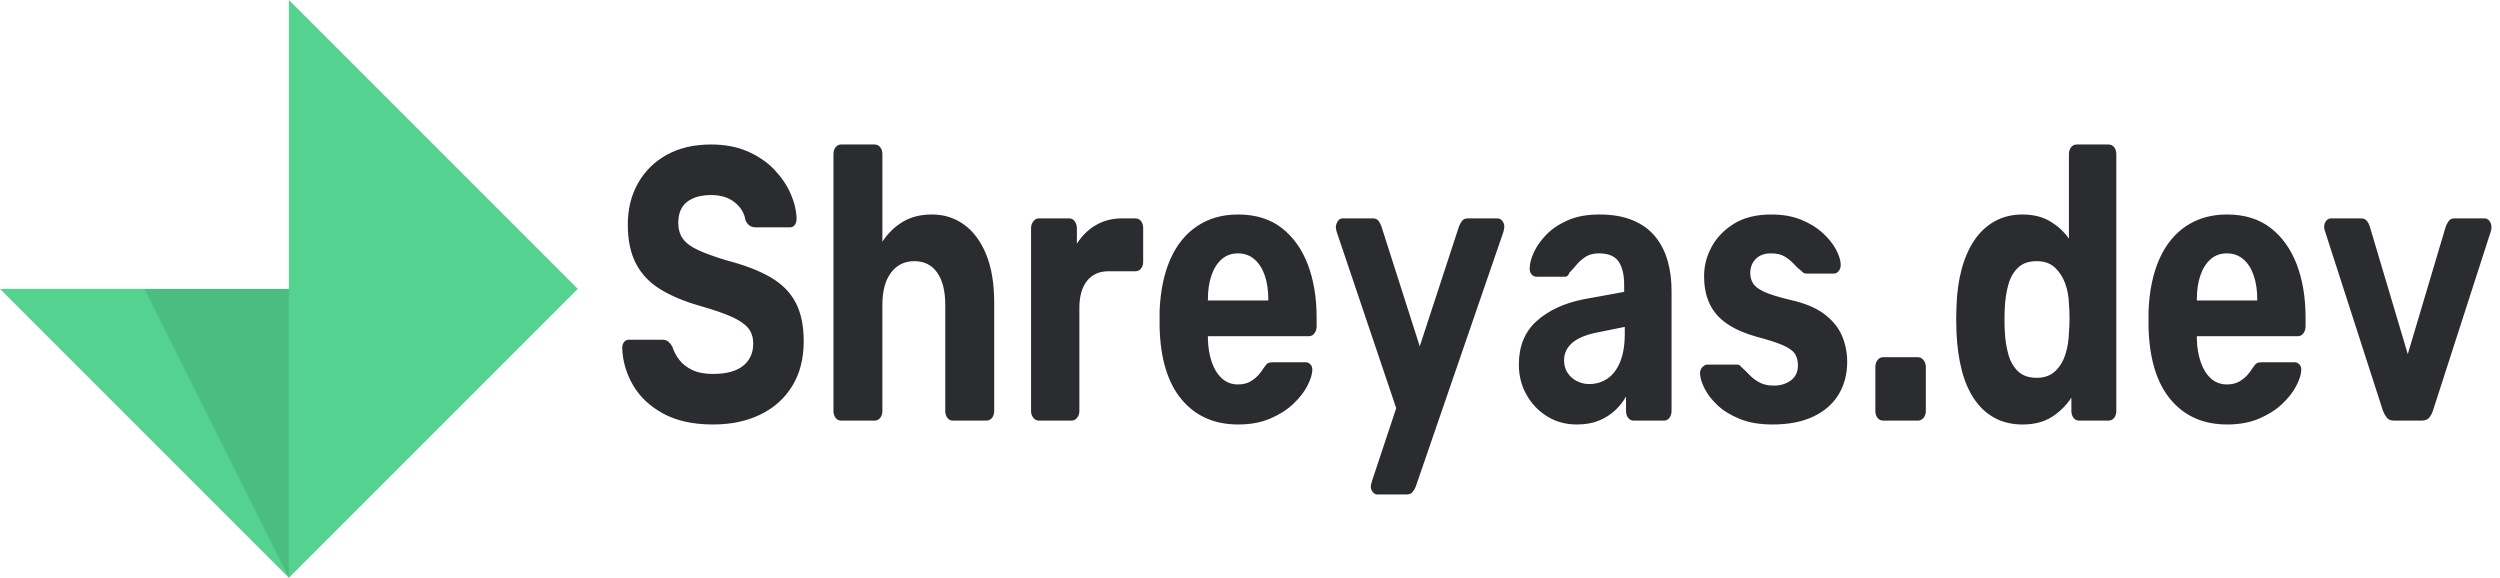
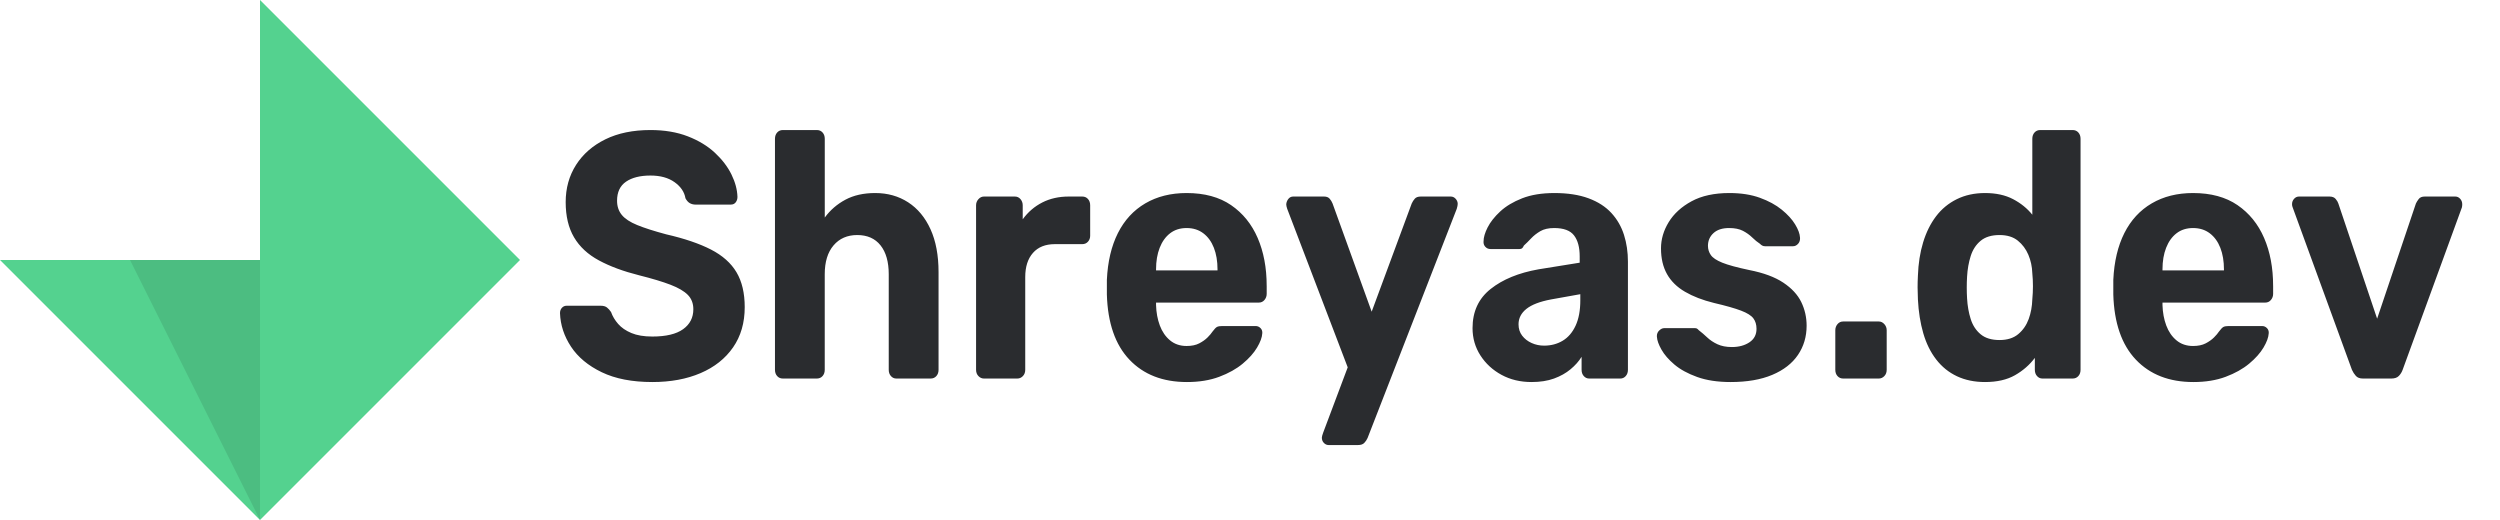
- <svg xmlns="http://www.w3.org/2000/svg" width="225" height="52">
+ <svg xmlns="http://www.w3.org/2000/svg" width="250" height="52">
  <g>
-     <rect x="-1" y="-1" width="227" height="54" id="canvas_background" fill="none" />
+     <rect fill="none" id="canvas_background" height="54" width="252" y="-1" x="-1" />
  </g>
  <g>
-     <path stroke="null" fill="#2A2C2F" fill-rule="nonzero" d="m56.585,30.574l3.01,0q0.362,0 0.557,0.175q0.195,0.175 0.362,0.455q0.195,0.63 0.628,1.19q0.432,0.56 1.171,0.91q0.738,0.35 1.853,0.35q1.812,0 2.718,-0.735q0.906,-0.735 0.906,-1.995q0,-0.875 -0.487,-1.435q-0.488,-0.56 -1.533,-1.015q-1.046,-0.455 -2.774,-0.945q-2.091,-0.595 -3.554,-1.488q-1.464,-0.892 -2.202,-2.31q-0.739,-1.417 -0.739,-3.517q0,-2.1 0.92,-3.728q0.92,-1.627 2.592,-2.555q1.672,-0.927 3.986,-0.927q1.868,0 3.304,0.63q1.435,0.63 2.397,1.645q0.961,1.015 1.463,2.17q0.502,1.155 0.53,2.24q0,0.315 -0.153,0.542q-0.154,0.228 -0.432,0.228l-3.122,0q-0.279,0 -0.502,-0.14q-0.223,-0.14 -0.39,-0.49q-0.139,-0.945 -0.961,-1.61q-0.823,-0.665 -2.133,-0.665q-1.366,0 -2.16,0.612q-0.795,0.613 -0.795,1.908q0,0.84 0.418,1.417q0.418,0.578 1.366,1.015q0.948,0.438 2.564,0.928q2.425,0.63 3.958,1.522q1.533,0.893 2.258,2.275q0.725,1.383 0.725,3.483q0,2.345 -1.031,4.025q-1.031,1.68 -2.871,2.572q-1.84,0.893 -4.265,0.893q-2.676,0 -4.474,-0.98q-1.798,-0.98 -2.718,-2.555q-0.92,-1.575 -0.976,-3.36q0,-0.315 0.167,-0.525q0.167,-0.21 0.418,-0.21zm22.133,7.28l-3.01,0q-0.307,0 -0.502,-0.245q-0.195,-0.245 -0.195,-0.63l0,-23.1q0,-0.385 0.195,-0.63q0.195,-0.245 0.502,-0.245l3.01,0q0.307,0 0.502,0.245q0.195,0.245 0.195,0.63l0,7.875q0.725,-1.12 1.826,-1.785q1.101,-0.665 2.634,-0.665q1.645,0 2.913,0.927q1.268,0.928 1.979,2.695q0.71,1.768 0.71,4.288l0,9.765q0,0.385 -0.195,0.63q-0.195,0.245 -0.502,0.245l-3.038,0q-0.279,0 -0.474,-0.245q-0.195,-0.245 -0.195,-0.63l0,-9.555q0,-1.855 -0.725,-2.888q-0.725,-1.032 -2.063,-1.032q-1.31,0 -2.091,1.032q-0.78,1.033 -0.78,2.888l0,9.555q0,0.385 -0.195,0.63q-0.195,0.245 -0.502,0.245zm74.928,-5.04l2.704,0q0.112,0 0.182,0.035q0.069,0.035 0.181,0.175q0.362,0.315 0.739,0.717q0.376,0.403 0.906,0.683q0.53,0.28 1.282,0.28q0.92,0 1.547,-0.473q0.627,-0.472 0.627,-1.347q0,-0.63 -0.279,-1.05q-0.279,-0.42 -1.087,-0.77q-0.808,-0.35 -2.397,-0.77q-1.505,-0.42 -2.564,-1.12q-1.059,-0.7 -1.589,-1.768q-0.53,-1.067 -0.53,-2.572q0,-1.365 0.683,-2.625q0.683,-1.26 2.021,-2.083q1.338,-0.822 3.345,-0.822q1.533,0 2.69,0.472q1.156,0.473 1.937,1.19q0.78,0.718 1.185,1.47q0.404,0.753 0.432,1.313a0.827,1.039 0 0 1 0.004,0.094a0.579,0.727 0 0 1 -0.171,0.536q-0.195,0.245 -0.446,0.245l-2.481,0q-0.139,0 -0.251,-0.07q-0.112,-0.07 -0.195,-0.175q-0.335,-0.245 -0.683,-0.63q-0.349,-0.385 -0.823,-0.665q-0.474,-0.28 -1.226,-0.28q-0.892,0 -1.379,0.507q-0.488,0.508 -0.488,1.278a1.183,1.486 0 0 0 0.251,0.91q0.251,0.42 1.018,0.77q0.766,0.35 2.383,0.735q1.895,0.42 3.01,1.26q1.115,0.84 1.589,1.942q0.474,1.103 0.474,2.363q0,1.645 -0.766,2.922q-0.767,1.278 -2.272,1.995q-1.505,0.718 -3.679,0.718q-1.728,0 -2.968,-0.508q-1.241,-0.507 -2.007,-1.242q-0.767,-0.735 -1.143,-1.488q-0.377,-0.752 -0.405,-1.277a0.737,0.926 0 0 1 -0.003,-0.084a0.554,0.695 0 0 1 0.198,-0.546q0.223,-0.245 0.446,-0.245zm-27.067,11.69l-2.62,0q-0.223,0 -0.404,-0.21q-0.182,-0.21 -0.182,-0.525q0,-0.07 0.028,-0.193q0.028,-0.122 0.084,-0.297l2.174,-6.545l-5.352,-15.855q-0.084,-0.28 -0.084,-0.455a0.741,0.931 0 0 1 0.195,-0.543q0.167,-0.227 0.418,-0.227l2.732,0q0.335,0 0.502,0.227a1.331,1.671 0 0 1 0.251,0.473l3.456,10.815l3.54,-10.815q0.112,-0.28 0.279,-0.49q0.167,-0.21 0.53,-0.21l2.648,0q0.251,0 0.432,0.227q0.181,0.228 0.181,0.508q0,0.175 -0.084,0.49l-7.889,22.925q-0.112,0.28 -0.292,0.49q-0.182,0.21 -0.544,0.21zm15.944,-17.57l3.652,-0.665l0,-0.63q0,-1.365 -0.502,-2.1q-0.502,-0.735 -1.756,-0.735q-0.753,0 -1.226,0.315q-0.474,0.315 -0.808,0.717q-0.335,0.403 -0.641,0.718q-0.084,0.21 -0.167,0.28q-0.084,0.07 -0.223,0.07l-2.564,0q-0.279,0 -0.46,-0.228a0.503,0.631 0 0 1 -0.157,-0.46a0.594,0.746 0 0 1 0.003,-0.082q0,-0.595 0.362,-1.4q0.362,-0.805 1.115,-1.593q0.753,-0.787 1.938,-1.312q1.184,-0.525 2.857,-0.525q1.756,0 3.01,0.525q1.254,0.525 2.021,1.47q0.766,0.945 1.115,2.187q0.348,1.243 0.348,2.678l0,10.815q0,0.385 -0.195,0.63q-0.195,0.245 -0.474,0.245l-2.76,0q-0.279,0 -0.474,-0.245q-0.195,-0.245 -0.195,-0.63l0,-1.295q-0.362,0.665 -0.976,1.242q-0.613,0.578 -1.463,0.928q-0.851,0.35 -1.993,0.35q-1.477,0 -2.648,-0.718q-1.171,-0.717 -1.868,-1.942q-0.697,-1.225 -0.697,-2.73q0,-2.485 1.603,-3.92q1.602,-1.435 4.223,-1.96zm43.68,-5.46l0,-7.595q0,-0.385 0.195,-0.63q0.195,-0.245 0.502,-0.245l2.871,0q0.307,0 0.502,0.245q0.195,0.245 0.195,0.63l0,23.1q0,0.385 -0.195,0.63q-0.195,0.245 -0.502,0.245l-2.676,0q-0.279,0 -0.474,-0.245q-0.195,-0.245 -0.195,-0.63l0,-1.19q-0.697,1.05 -1.756,1.732q-1.059,0.683 -2.648,0.683q-1.394,0 -2.481,-0.578q-1.087,-0.577 -1.84,-1.68q-0.753,-1.102 -1.143,-2.625q-0.39,-1.522 -0.474,-3.377q-0.028,-0.665 -0.028,-1.208q0,-0.542 0.028,-1.172q0.056,-1.82 0.46,-3.325q0.404,-1.505 1.143,-2.608q0.738,-1.102 1.84,-1.715q1.101,-0.612 2.494,-0.612q1.449,0 2.481,0.612q1.031,0.613 1.7,1.558zm-67.708,7.105l0,0.805q0,0.35 -0.195,0.612q-0.195,0.263 -0.502,0.263l-9.087,0l0,0.087l0,0.158q0.028,1.12 0.335,2.047q0.307,0.928 0.906,1.488q0.599,0.56 1.463,0.56q0.669,0 1.115,-0.263q0.446,-0.262 0.739,-0.595q0.292,-0.332 0.432,-0.577q0.251,-0.385 0.405,-0.473q0.153,-0.087 0.46,-0.087l2.955,0q0.251,0 0.432,0.21a0.462,0.58 0 0 1 0.157,0.443a0.593,0.744 0 0 1 -0.004,0.082q-0.028,0.595 -0.46,1.417q-0.432,0.823 -1.269,1.61q-0.836,0.788 -2.076,1.313q-1.241,0.525 -2.858,0.525q-3.206,0 -5.087,-2.24q-1.882,-2.24 -1.993,-6.51l0,-0.753l0,-0.717q0.112,-2.73 0.976,-4.673q0.864,-1.942 2.425,-2.975q1.561,-1.032 3.652,-1.032q2.369,0 3.93,1.207q1.561,1.208 2.356,3.29q0.794,2.083 0.794,4.778zm89.005,0l0,0.805q0,0.35 -0.195,0.612q-0.195,0.263 -0.502,0.263l-9.087,0l0,0.087l0,0.158q0.028,1.12 0.335,2.047q0.307,0.928 0.906,1.488q0.599,0.56 1.463,0.56q0.669,0 1.115,-0.263q0.446,-0.262 0.739,-0.595q0.292,-0.332 0.432,-0.577q0.251,-0.385 0.405,-0.473q0.153,-0.087 0.46,-0.087l2.955,0q0.251,0 0.432,0.21a0.462,0.58 0 0 1 0.157,0.443a0.593,0.744 0 0 1 -0.004,0.082q-0.028,0.595 -0.46,1.417q-0.432,0.823 -1.269,1.61q-0.836,0.788 -2.076,1.313q-1.241,0.525 -2.858,0.525q-3.206,0 -5.087,-2.24q-1.882,-2.24 -1.993,-6.51l0,-0.753l0,-0.717q0.112,-2.73 0.976,-4.673q0.864,-1.942 2.425,-2.975q1.561,-1.032 3.652,-1.032q2.369,0 3.93,1.207q1.561,1.208 2.356,3.29q0.794,2.083 0.794,4.778zm10.453,9.275l-2.509,0q-0.418,0 -0.627,-0.263q-0.209,-0.262 -0.349,-0.612l-5.24,-16.24q-0.056,-0.14 -0.056,-0.315q0,-0.315 0.182,-0.543q0.181,-0.227 0.432,-0.227l2.704,0q0.362,0 0.544,0.245q0.181,0.245 0.237,0.455l3.429,11.515l3.429,-11.515q0.084,-0.21 0.251,-0.455q0.167,-0.245 0.53,-0.245l2.704,0q0.251,0 0.432,0.227q0.181,0.228 0.181,0.543q0,0.175 -0.028,0.315l-5.24,16.24q-0.112,0.35 -0.335,0.612q-0.223,0.263 -0.669,0.263zm-121.507,0l-2.955,0q-0.279,0 -0.487,-0.245q-0.209,-0.245 -0.209,-0.63l0,-16.45q0,-0.35 0.209,-0.613q0.209,-0.262 0.487,-0.262l2.732,0q0.307,0 0.502,0.262q0.195,0.263 0.195,0.613l0,1.4q0.697,-1.085 1.728,-1.68q1.031,-0.595 2.341,-0.595l1.199,0q0.307,0 0.502,0.245q0.195,0.245 0.195,0.63l0,3.045q0,0.35 -0.195,0.595q-0.195,0.245 -0.502,0.245l-2.425,0q-1.254,0 -1.937,0.875q-0.683,0.875 -0.683,2.415l0,9.275q0,0.385 -0.209,0.63q-0.209,0.245 -0.488,0.245zm86.858,-3.85q1.031,0 1.659,-0.595q0.627,-0.595 0.92,-1.505q0.292,-0.91 0.32,-1.96q0.056,-0.665 0.056,-1.33q0,-0.665 -0.056,-1.295q-0.028,-0.98 -0.348,-1.838q-0.321,-0.857 -0.934,-1.417q-0.613,-0.56 -1.617,-0.56q-1.059,0 -1.672,0.577q-0.613,0.578 -0.878,1.523q-0.265,0.945 -0.321,2.065q-0.056,1.085 0,2.17q0.056,1.12 0.321,2.065q0.264,0.945 0.878,1.522q0.613,0.578 1.672,0.578zm-10.676,3.85l-3.15,0q-0.307,0 -0.502,-0.245q-0.195,-0.245 -0.195,-0.63l0,-3.955q0,-0.35 0.195,-0.613q0.195,-0.262 0.502,-0.262l3.15,0q0.279,0 0.488,0.262q0.209,0.263 0.209,0.613l0,3.955q0,0.385 -0.209,0.63q-0.209,0.245 -0.488,0.245zm-26.398,-7.84l0,-0.595l-2.592,0.525q-1.477,0.315 -2.174,0.945q-0.697,0.63 -0.697,1.54q0,0.665 0.321,1.137q0.32,0.473 0.836,0.735q0.515,0.263 1.101,0.263q0.92,0 1.645,-0.49q0.725,-0.49 1.143,-1.505q0.418,-1.015 0.418,-2.555zm-37.52,-3.08l0,0.105l5.436,0l0,-0.105q0,-1.225 -0.32,-2.153q-0.321,-0.927 -0.934,-1.452q-0.613,-0.525 -1.477,-0.525q-0.864,0 -1.463,0.525q-0.6,0.525 -0.92,1.452q-0.321,0.928 -0.321,2.153zm89.005,0l0,0.105l5.436,0l0,-0.105q0,-1.225 -0.32,-2.153q-0.321,-0.927 -0.934,-1.452q-0.613,-0.525 -1.477,-0.525q-0.864,0 -1.463,0.525q-0.6,0.525 -0.92,1.452q-0.321,0.928 -0.321,2.153z" id="svg_1" />
-     <polygon fill="#54D28F" points="0 26 26 52 52 26 26 0 26 26" id="svg_2" />
-     <polygon fill="#000" points="26 26 26 52 13 26" opacity="0.1" id="svg_3" />
+     <path stroke="null" id="svg_1" d="m56.662,30.574l3.404,0q0.41,0 0.63,0.175q0.221,0.175 0.41,0.455q0.221,0.63 0.71,1.19q0.488,0.56 1.324,0.91q0.835,0.35 2.096,0.35q2.049,0 3.074,-0.735q1.024,-0.735 1.024,-1.995q0,-0.875 -0.551,-1.435q-0.552,-0.56 -1.734,-1.015q-1.182,-0.455 -3.137,-0.945q-2.364,-0.595 -4.018,-1.488q-1.655,-0.892 -2.49,-2.31q-0.836,-1.417 -0.836,-3.517q0,-2.1 1.04,-3.728q1.04,-1.627 2.931,-2.555q1.891,-0.927 4.507,-0.927q2.112,0 3.736,0.63q1.623,0.63 2.711,1.645q1.087,1.015 1.654,2.17q0.567,1.155 0.599,2.24q0,0.315 -0.173,0.542q-0.174,0.228 -0.489,0.228l-3.53,0q-0.315,0 -0.567,-0.14q-0.252,-0.14 -0.441,-0.49q-0.158,-0.945 -1.087,-1.61q-0.93,-0.665 -2.412,-0.665q-1.544,0 -2.442,0.612q-0.899,0.613 -0.899,1.908q0,0.84 0.473,1.417q0.473,0.578 1.544,1.015q1.072,0.438 2.9,0.928q2.742,0.63 4.476,1.522q1.734,0.893 2.553,2.275q0.82,1.383 0.82,3.483q0,2.345 -1.166,4.025q-1.166,1.68 -3.247,2.572q-2.08,0.893 -4.823,0.893q-3.026,0 -5.059,-0.98q-2.034,-0.98 -3.074,-2.555q-1.04,-1.575 -1.103,-3.36q0,-0.315 0.189,-0.525q0.189,-0.21 0.473,-0.21zm25.027,7.28l-3.404,0q-0.347,0 -0.567,-0.245q-0.221,-0.245 -0.221,-0.63l0,-23.1q0,-0.385 0.221,-0.63q0.221,-0.245 0.567,-0.245l3.404,0q0.347,0 0.567,0.245q0.221,0.245 0.221,0.63l0,7.875q0.82,-1.12 2.065,-1.785q1.245,-0.665 2.978,-0.665q1.86,0 3.294,0.927q1.434,0.928 2.238,2.695q0.803,1.768 0.803,4.288l0,9.765q0,0.385 -0.221,0.63q-0.221,0.245 -0.567,0.245l-3.436,0q-0.315,0 -0.536,-0.245q-0.221,-0.245 -0.221,-0.63l0,-9.555q0,-1.855 -0.82,-2.888q-0.82,-1.032 -2.333,-1.032q-1.481,0 -2.364,1.032q-0.883,1.033 -0.883,2.888l0,9.555q0,0.385 -0.221,0.63q-0.221,0.245 -0.567,0.245zm84.727,-5.04l3.057,0q0.126,0 0.205,0.035q0.078,0.035 0.204,0.175q0.41,0.315 0.836,0.717q0.425,0.403 1.024,0.683q0.599,0.28 1.45,0.28q1.04,0 1.75,-0.473q0.709,-0.472 0.709,-1.347q0,-0.63 -0.315,-1.05q-0.315,-0.42 -1.229,-0.77q-0.914,-0.35 -2.711,-0.77q-1.702,-0.42 -2.9,-1.12q-1.198,-0.7 -1.797,-1.768q-0.599,-1.067 -0.599,-2.572q0,-1.365 0.773,-2.625q0.772,-1.26 2.285,-2.083q1.513,-0.822 3.782,-0.822q1.734,0 3.042,0.472q1.308,0.473 2.19,1.19q0.883,0.718 1.34,1.47q0.457,0.753 0.488,1.313a0.936,1.039 0 0 1 0.004,0.094a0.655,0.727 0 0 1 -0.194,0.536q-0.221,0.245 -0.504,0.245l-2.805,0q-0.158,0 -0.284,-0.07q-0.126,-0.07 -0.221,-0.175q-0.378,-0.245 -0.772,-0.63q-0.394,-0.385 -0.93,-0.665q-0.536,-0.28 -1.387,-0.28q-1.009,0 -1.56,0.507q-0.552,0.508 -0.552,1.278a1.338,1.486 0 0 0 0.284,0.91q0.284,0.42 1.151,0.77q0.866,0.35 2.695,0.735q2.143,0.42 3.404,1.26q1.261,0.84 1.797,1.942q0.536,1.103 0.536,2.363q0,1.645 -0.866,2.922q-0.867,1.278 -2.569,1.995q-1.702,0.718 -4.161,0.718q-1.954,0 -3.356,-0.508q-1.403,-0.507 -2.269,-1.242q-0.867,-0.735 -1.292,-1.488q-0.426,-0.752 -0.457,-1.277a0.834,0.926 0 0 1 -0.004,-0.084a0.626,0.695 0 0 1 0.224,-0.546q0.252,-0.245 0.504,-0.245zm-30.606,11.69l-2.963,0q-0.252,0 -0.457,-0.21q-0.205,-0.21 -0.205,-0.525q0,-0.07 0.032,-0.193q0.032,-0.122 0.095,-0.297l2.459,-6.545l-6.052,-15.855q-0.095,-0.28 -0.095,-0.455a0.838,0.931 0 0 1 0.221,-0.543q0.189,-0.227 0.473,-0.227l3.089,0q0.378,0 0.567,0.227a1.505,1.671 0 0 1 0.284,0.473l3.909,10.815l4.003,-10.815q0.126,-0.28 0.315,-0.49q0.189,-0.21 0.599,-0.21l2.994,0q0.284,0 0.489,0.227q0.204,0.228 0.204,0.508q0,0.175 -0.095,0.49l-8.92,22.925q-0.126,0.28 -0.331,0.49q-0.205,0.21 -0.615,0.21l0,0zm18.03,-17.57l4.129,-0.665l0,-0.63q0,-1.365 -0.567,-2.1q-0.567,-0.735 -1.986,-0.735q-0.851,0 -1.387,0.315q-0.536,0.315 -0.914,0.717q-0.378,0.403 -0.725,0.718q-0.095,0.21 -0.189,0.28q-0.095,0.07 -0.252,0.07l-2.9,0q-0.315,0 -0.52,-0.228a0.568,0.631 0 0 1 -0.177,-0.46a0.672,0.746 0 0 1 0.004,-0.082q0,-0.595 0.41,-1.4q0.41,-0.805 1.261,-1.593q0.851,-0.787 2.191,-1.312q1.339,-0.525 3.23,-0.525q1.986,0 3.404,0.525q1.418,0.525 2.286,1.47q0.866,0.945 1.261,2.187q0.394,1.243 0.394,2.678l0,10.815q0,0.385 -0.221,0.63q-0.221,0.245 -0.536,0.245l-3.12,0q-0.315,0 -0.536,-0.245q-0.221,-0.245 -0.221,-0.63l0,-1.295q-0.41,0.665 -1.103,1.242q-0.693,0.578 -1.654,0.928q-0.962,0.35 -2.254,0.35q-1.671,0 -2.994,-0.718q-1.324,-0.717 -2.112,-1.942q-0.788,-1.225 -0.788,-2.73q0,-2.485 1.813,-3.92q1.812,-1.435 4.775,-1.96l-0,0zm49.392,-5.46l0,-7.595q0,-0.385 0.221,-0.63q0.221,-0.245 0.567,-0.245l3.247,0q0.347,0 0.567,0.245q0.221,0.245 0.221,0.63l0,23.1q0,0.385 -0.221,0.63q-0.221,0.245 -0.567,0.245l-3.026,0q-0.315,0 -0.536,-0.245q-0.221,-0.245 -0.221,-0.63l0,-1.19q-0.788,1.05 -1.986,1.732q-1.198,0.683 -2.994,0.683q-1.576,0 -2.805,-0.578q-1.229,-0.577 -2.08,-1.68q-0.851,-1.102 -1.292,-2.625q-0.441,-1.522 -0.536,-3.377q-0.032,-0.665 -0.032,-1.208q0,-0.542 0.032,-1.172q0.063,-1.82 0.521,-3.325q0.457,-1.505 1.292,-2.608q0.835,-1.102 2.08,-1.715q1.245,-0.612 2.821,-0.612q1.639,0 2.805,0.612q1.166,0.613 1.923,1.558zm-76.563,7.105l0,0.805q0,0.35 -0.221,0.612q-0.221,0.263 -0.567,0.263l-10.276,0l0,0.087l0,0.158q0.032,1.12 0.378,2.047q0.347,0.928 1.025,1.488q0.677,0.56 1.654,0.56q0.756,0 1.261,-0.263q0.504,-0.262 0.836,-0.595q0.331,-0.332 0.488,-0.577q0.284,-0.385 0.457,-0.473q0.173,-0.087 0.52,-0.087l3.341,0q0.284,0 0.489,0.21a0.522,0.58 0 0 1 0.177,0.443a0.67,0.744 0 0 1 -0.004,0.082q-0.032,0.595 -0.52,1.417q-0.489,0.823 -1.435,1.61q-0.946,0.788 -2.348,1.313q-1.403,0.525 -3.231,0.525q-3.625,0 -5.752,-2.24q-2.128,-2.24 -2.254,-6.51l0,-0.753l0,-0.717q0.126,-2.73 1.103,-4.673q0.977,-1.942 2.742,-2.975q1.765,-1.032 4.129,-1.032q2.679,0 4.444,1.207q1.765,1.208 2.664,3.29q0.898,2.083 0.898,4.778zm100.644,0l0,0.805q0,0.35 -0.221,0.612q-0.221,0.263 -0.567,0.263l-10.276,0l0,0.087l0,0.158q0.032,1.12 0.378,2.047q0.347,0.928 1.025,1.488q0.677,0.56 1.654,0.56q0.756,0 1.261,-0.263q0.504,-0.262 0.836,-0.595q0.331,-0.332 0.488,-0.577q0.284,-0.385 0.457,-0.473q0.173,-0.087 0.52,-0.087l3.341,0q0.284,0 0.489,0.21a0.522,0.58 0 0 1 0.177,0.443a0.67,0.744 0 0 1 -0.004,0.082q-0.032,0.595 -0.52,1.417q-0.489,0.823 -1.435,1.61q-0.946,0.788 -2.348,1.313q-1.403,0.525 -3.231,0.525q-3.625,0 -5.752,-2.24q-2.128,-2.24 -2.254,-6.51l0,-0.753l0,-0.717q0.126,-2.73 1.103,-4.673q0.977,-1.942 2.742,-2.975q1.765,-1.032 4.129,-1.032q2.679,0 4.444,1.207q1.765,1.208 2.664,3.29q0.898,2.083 0.898,4.778zm11.82,9.275l-2.837,0q-0.473,0 -0.709,-0.263q-0.237,-0.262 -0.394,-0.612l-5.926,-16.24q-0.063,-0.14 -0.063,-0.315q0,-0.315 0.205,-0.543q0.204,-0.227 0.488,-0.227l3.057,0q0.41,0 0.615,0.245q0.204,0.245 0.267,0.455l3.877,11.515l3.877,-11.515q0.095,-0.21 0.284,-0.455q0.189,-0.245 0.599,-0.245l3.057,0q0.284,0 0.489,0.227q0.204,0.228 0.204,0.543q0,0.175 -0.032,0.315l-5.926,16.24q-0.126,0.35 -0.378,0.612q-0.252,0.263 -0.756,0.263l0,0zm-137.397,0l-3.341,0q-0.315,0 -0.551,-0.245q-0.237,-0.245 -0.237,-0.63l0,-16.45q0,-0.35 0.237,-0.613q0.236,-0.262 0.551,-0.262l3.089,0q0.347,0 0.567,0.262q0.221,0.263 0.221,0.613l0,1.4q0.788,-1.085 1.954,-1.68q1.166,-0.595 2.648,-0.595l1.355,0q0.347,0 0.567,0.245q0.221,0.245 0.221,0.63l0,3.045q0,0.35 -0.221,0.595q-0.221,0.245 -0.567,0.245l-2.742,0q-1.418,0 -2.19,0.875q-0.773,0.875 -0.773,2.415l0,9.275q0,0.385 -0.236,0.63q-0.237,0.245 -0.552,0.245l0,0zm98.217,-3.85q1.166,0 1.876,-0.595q0.709,-0.595 1.04,-1.505q0.331,-0.91 0.362,-1.96q0.063,-0.665 0.063,-1.33q0,-0.665 -0.063,-1.295q-0.032,-0.98 -0.394,-1.838q-0.363,-0.857 -1.056,-1.417q-0.693,-0.56 -1.828,-0.56q-1.198,0 -1.891,0.577q-0.693,0.578 -0.992,1.523q-0.3,0.945 -0.363,2.065q-0.063,1.085 0,2.17q0.063,1.12 0.363,2.065q0.299,0.945 0.992,1.522q0.693,0.578 1.891,0.578l0,0zm-12.072,3.85l-3.562,0q-0.347,0 -0.567,-0.245q-0.221,-0.245 -0.221,-0.63l0,-3.955q0,-0.35 0.221,-0.613q0.221,-0.262 0.567,-0.262l3.562,0q0.315,0 0.552,0.262q0.236,0.263 0.236,0.613l0,3.955q0,0.385 -0.236,0.63q-0.237,0.245 -0.552,0.245zm-29.85,-7.84l0,-0.595l-2.931,0.525q-1.671,0.315 -2.459,0.945q-0.788,0.63 -0.788,1.54q0,0.665 0.363,1.137q0.362,0.473 0.946,0.735q0.583,0.263 1.245,0.263q1.04,0 1.86,-0.49q0.82,-0.49 1.292,-1.505q0.473,-1.015 0.473,-2.555zm-42.426,-3.08l0,0.105l6.146,0l0,-0.105q0,-1.225 -0.362,-2.153q-0.363,-0.927 -1.056,-1.452q-0.693,-0.525 -1.671,-0.525q-0.977,0 -1.654,0.525q-0.678,0.525 -1.04,1.452q-0.363,0.928 -0.363,2.153zm100.644,0l0,0.105l6.146,0l0,-0.105q0,-1.225 -0.362,-2.153q-0.363,-0.927 -1.056,-1.452q-0.693,-0.525 -1.671,-0.525q-0.977,0 -1.654,0.525q-0.678,0.525 -1.04,1.452q-0.363,0.928 -0.363,2.153z" fill-rule="nonzero" fill="#2A2C2F" />
+     <polygon id="svg_2" points="0 26 26 52 52 26 26 0 26 26" fill="#54D28F" />
+     <polygon id="svg_3" opacity="0.1" points="26 26 26 52 13 26" fill="#000" />
  </g>
</svg>
